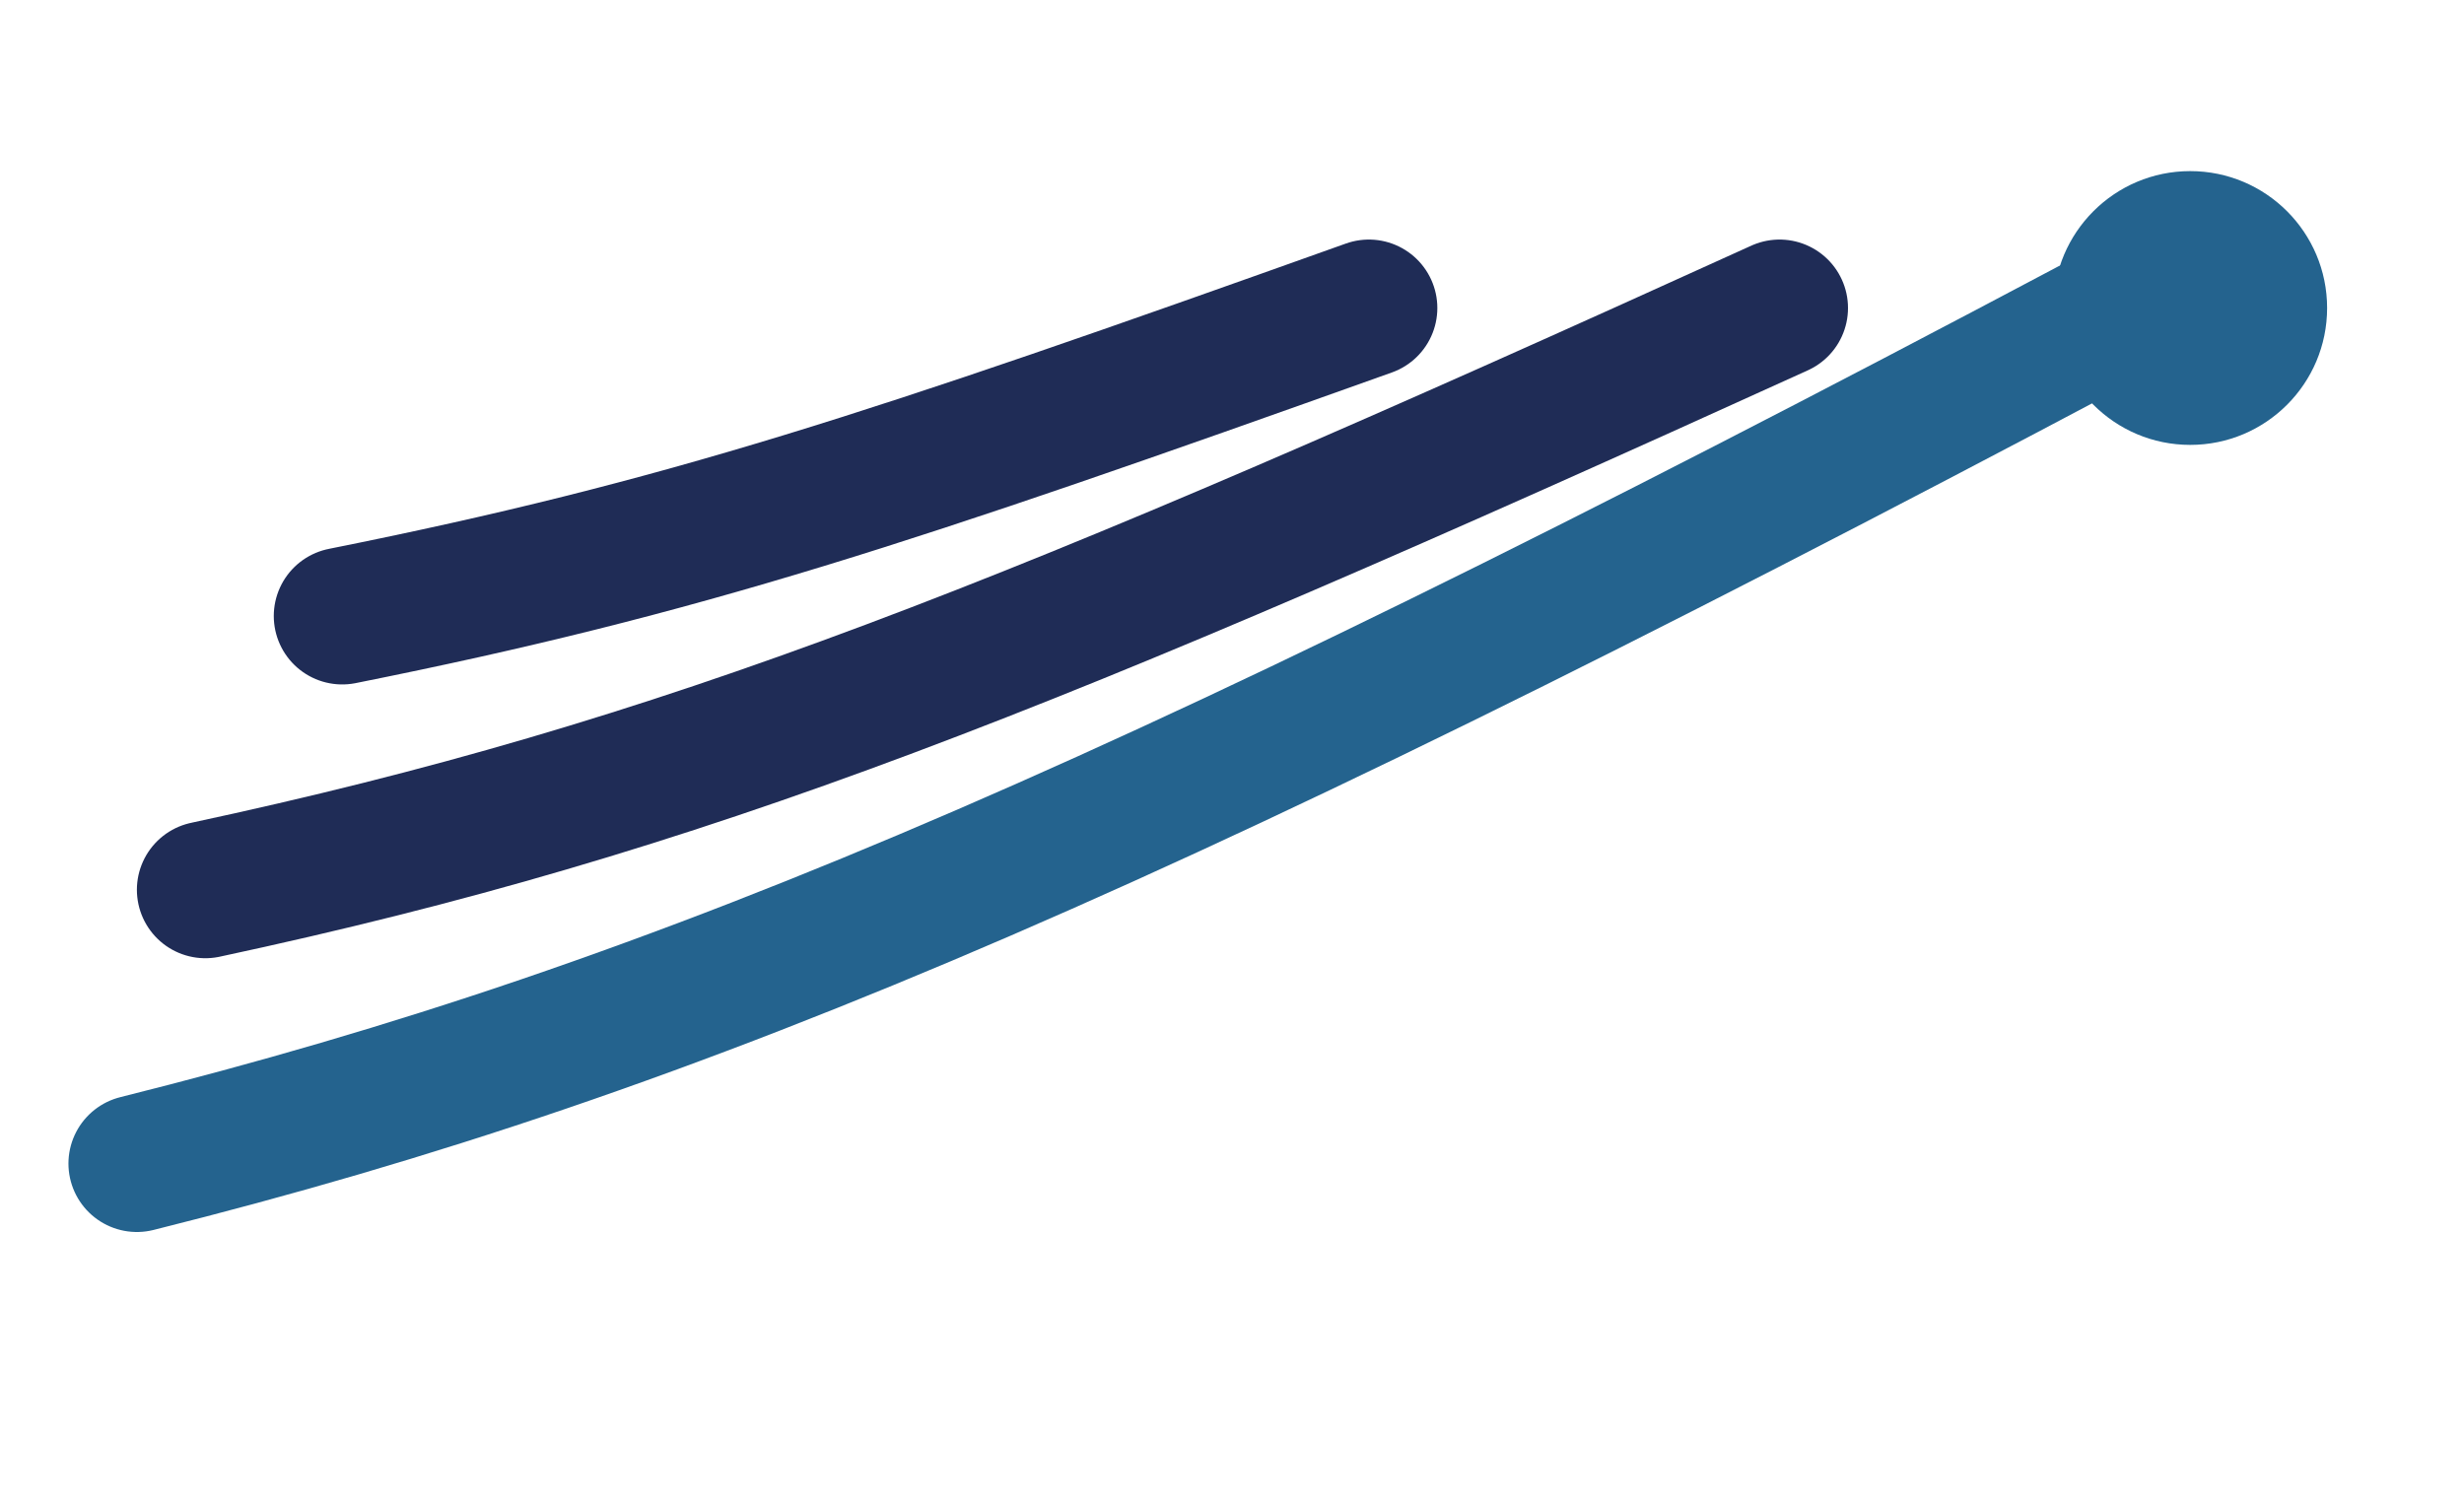
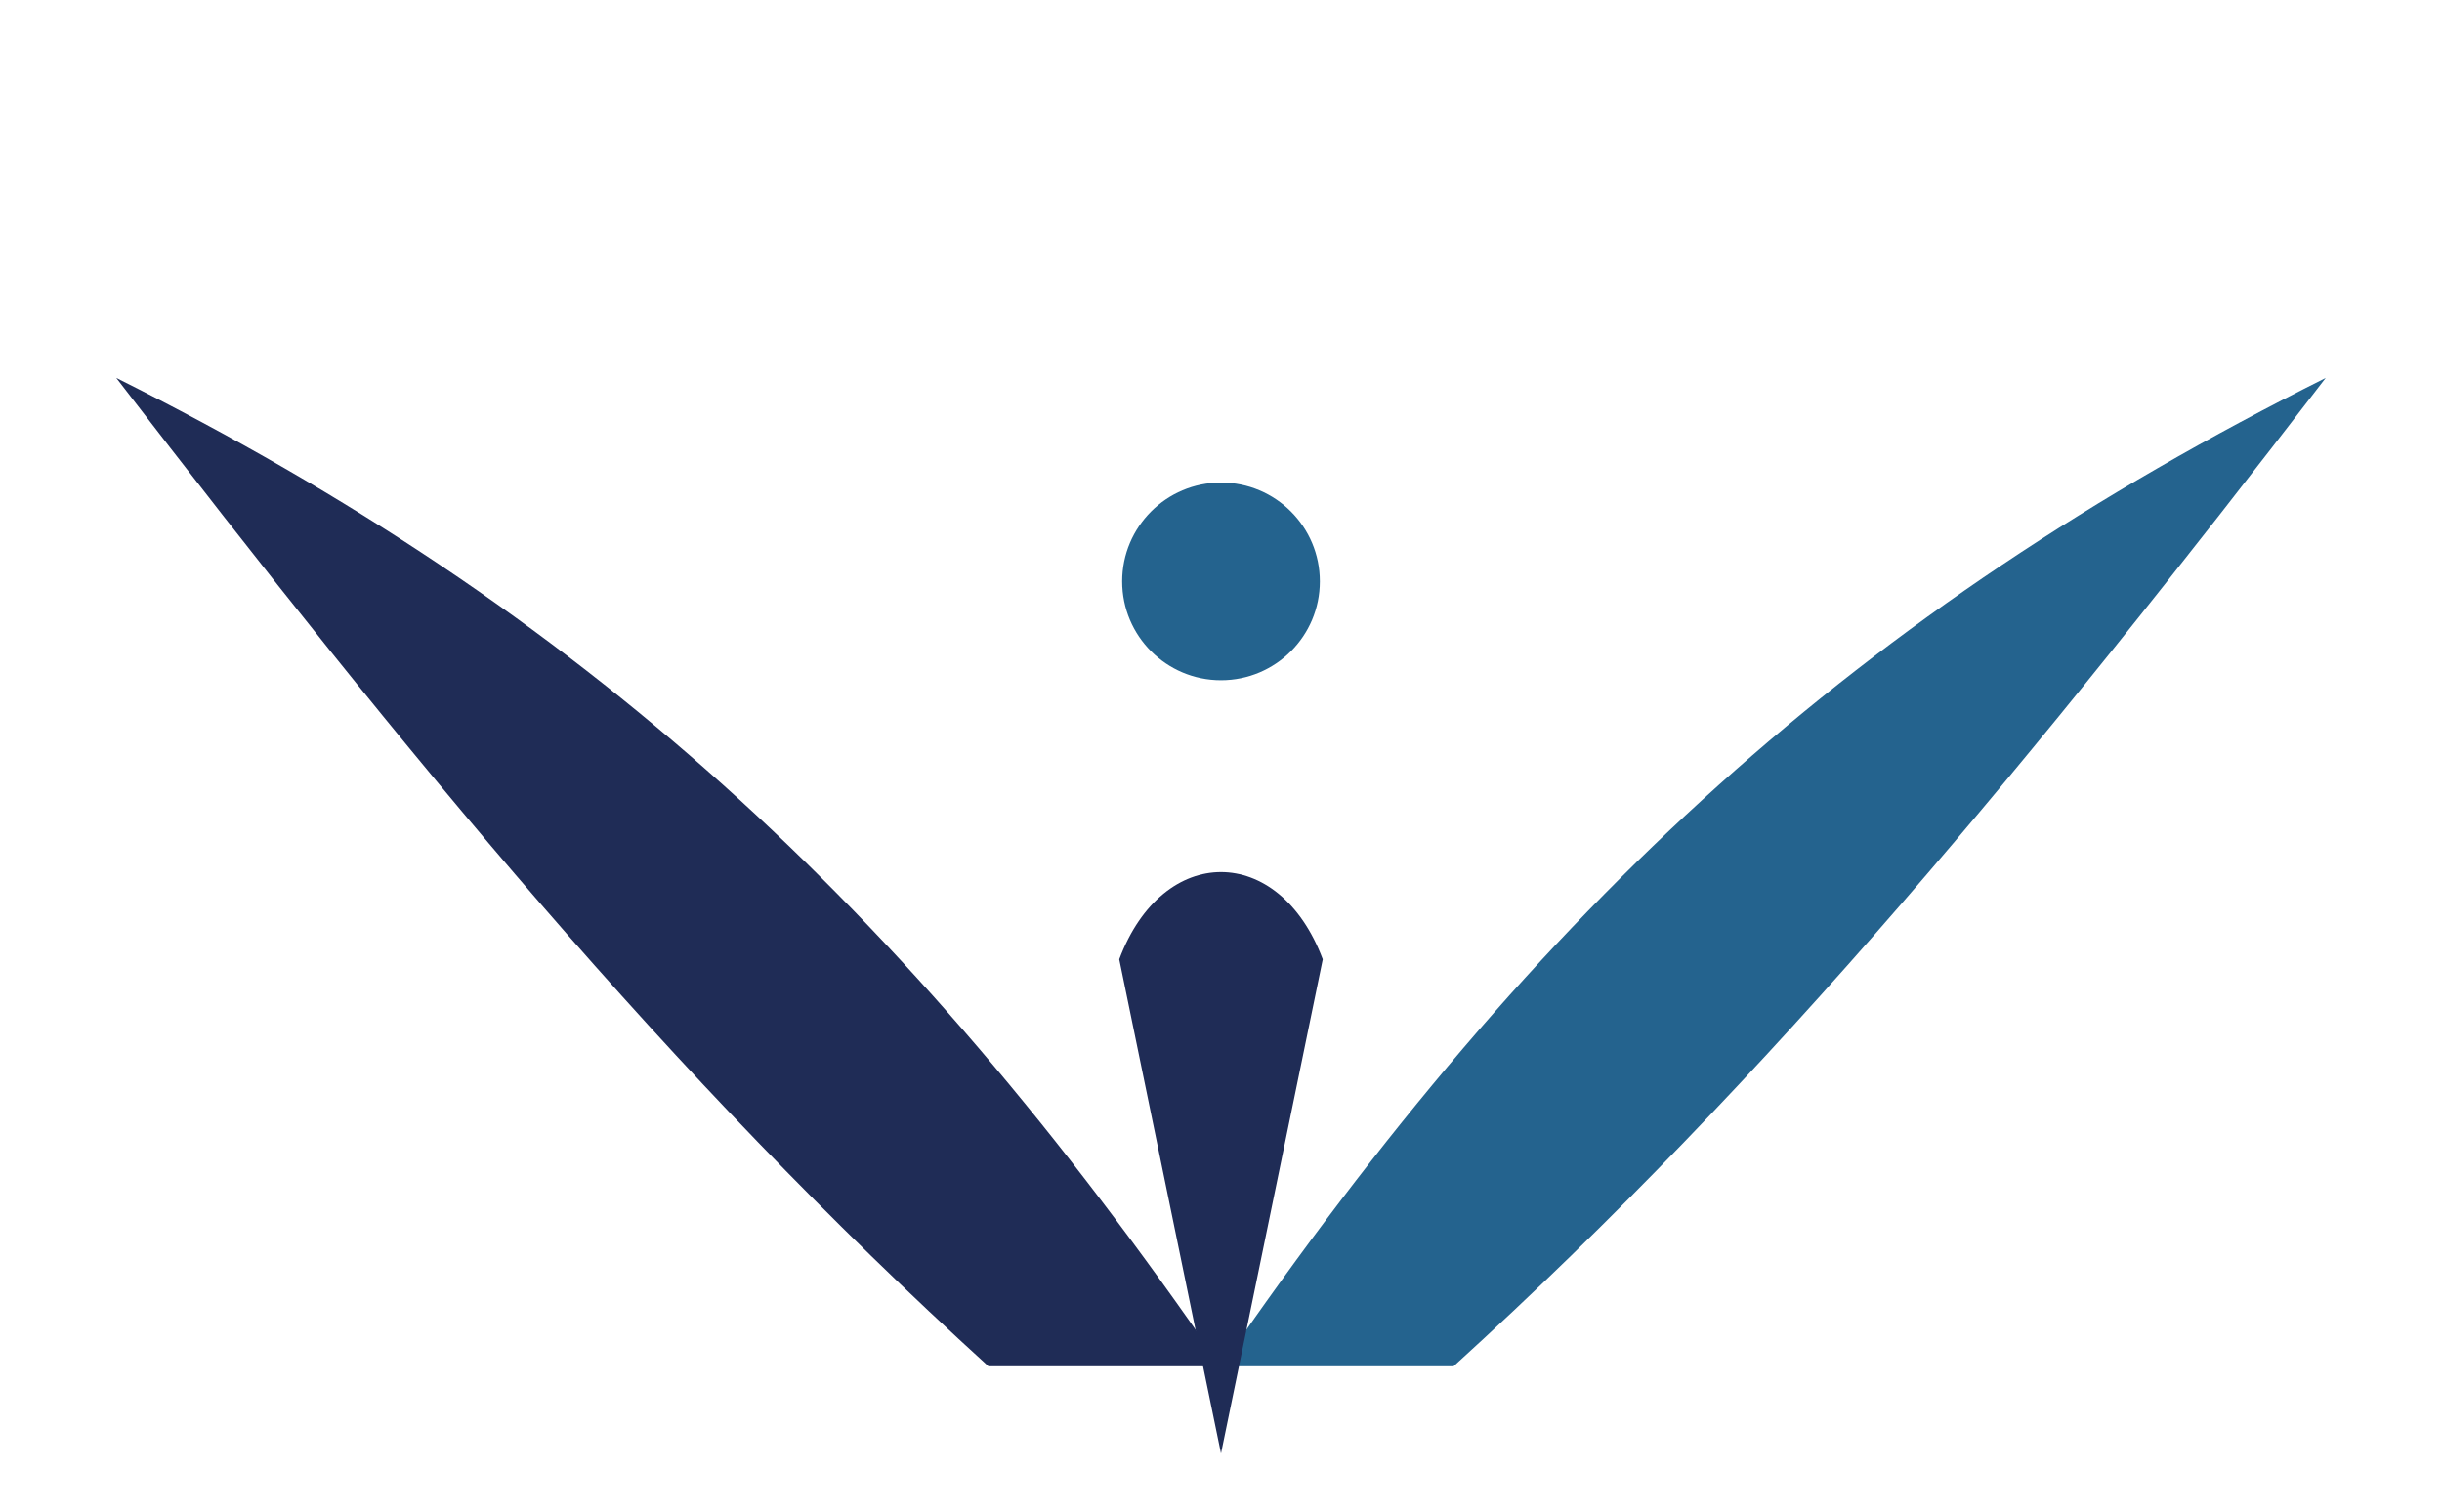
- <svg xmlns="http://www.w3.org/2000/svg" width="72" height="44" viewBox="0 0 72 44" fill="none" role="img" aria-label="Kuwaiti Virtual">
-   <path d="M4 34 C20 30 34 24 64 8" stroke="#24638E" stroke-width="4" stroke-linecap="round" />
-   <path d="M6 26 C20 23 30 19 52 9" stroke="#1F2C56" stroke-width="4" stroke-linecap="round" />
-   <path d="M10 18 C20 16 26 14 40 9" stroke="#1F2C56" stroke-width="4" stroke-linecap="round" />
-   <circle cx="64" cy="9" r="4" fill="#24638E" />
+ <svg xmlns="http://www.w3.org/2000/svg" width="84" height="52" viewBox="0 0 84 52" fill="none" role="img" aria-label="Kuwaiti Virtual">
+   <path d="M42 47 C53 31 64 21 80 13 C70 26 61 37 50 47 Z" fill="#24638E" />
+   <path d="M42 47 C31 31 20 21 4 13 C14 26 23 37 34 47 Z" fill="#1F2C56" />
+   <path d="M42 50 L38.5 33 C40 29 44 29 45.5 33 Z" fill="#1F2C56" />
+   <circle cx="42" cy="20" r="3.4" fill="#24638E" />
</svg>
